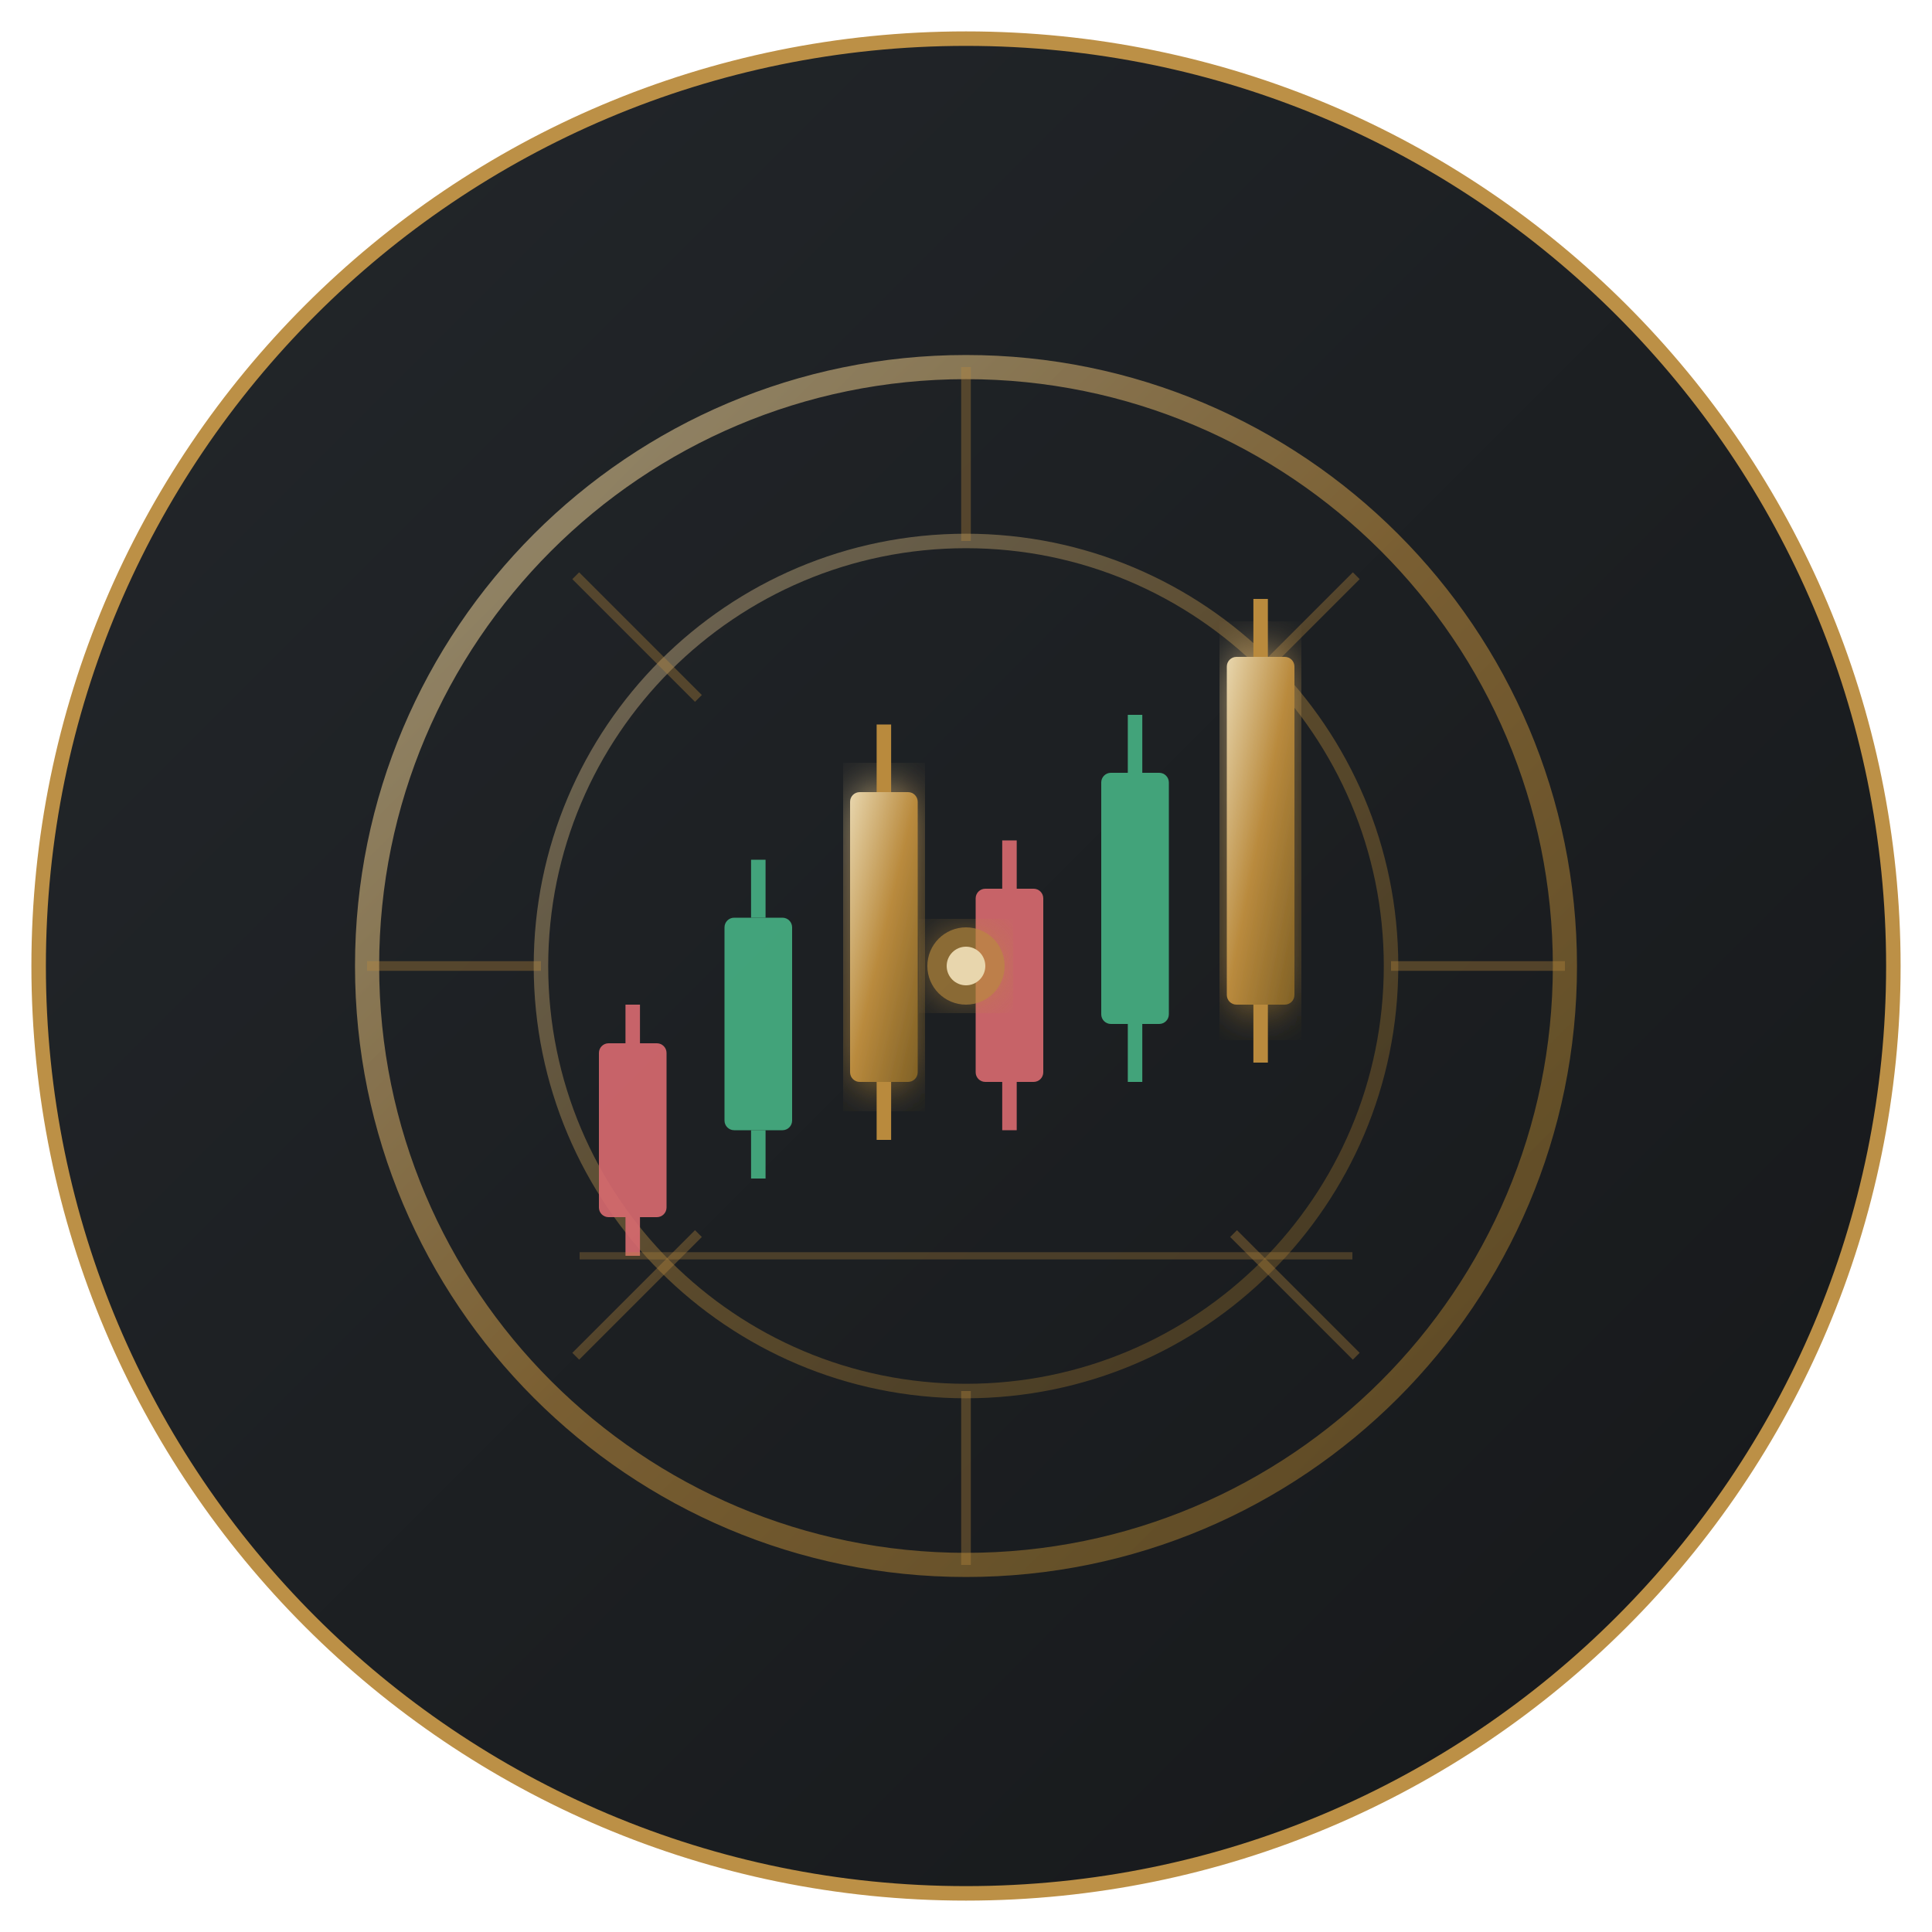
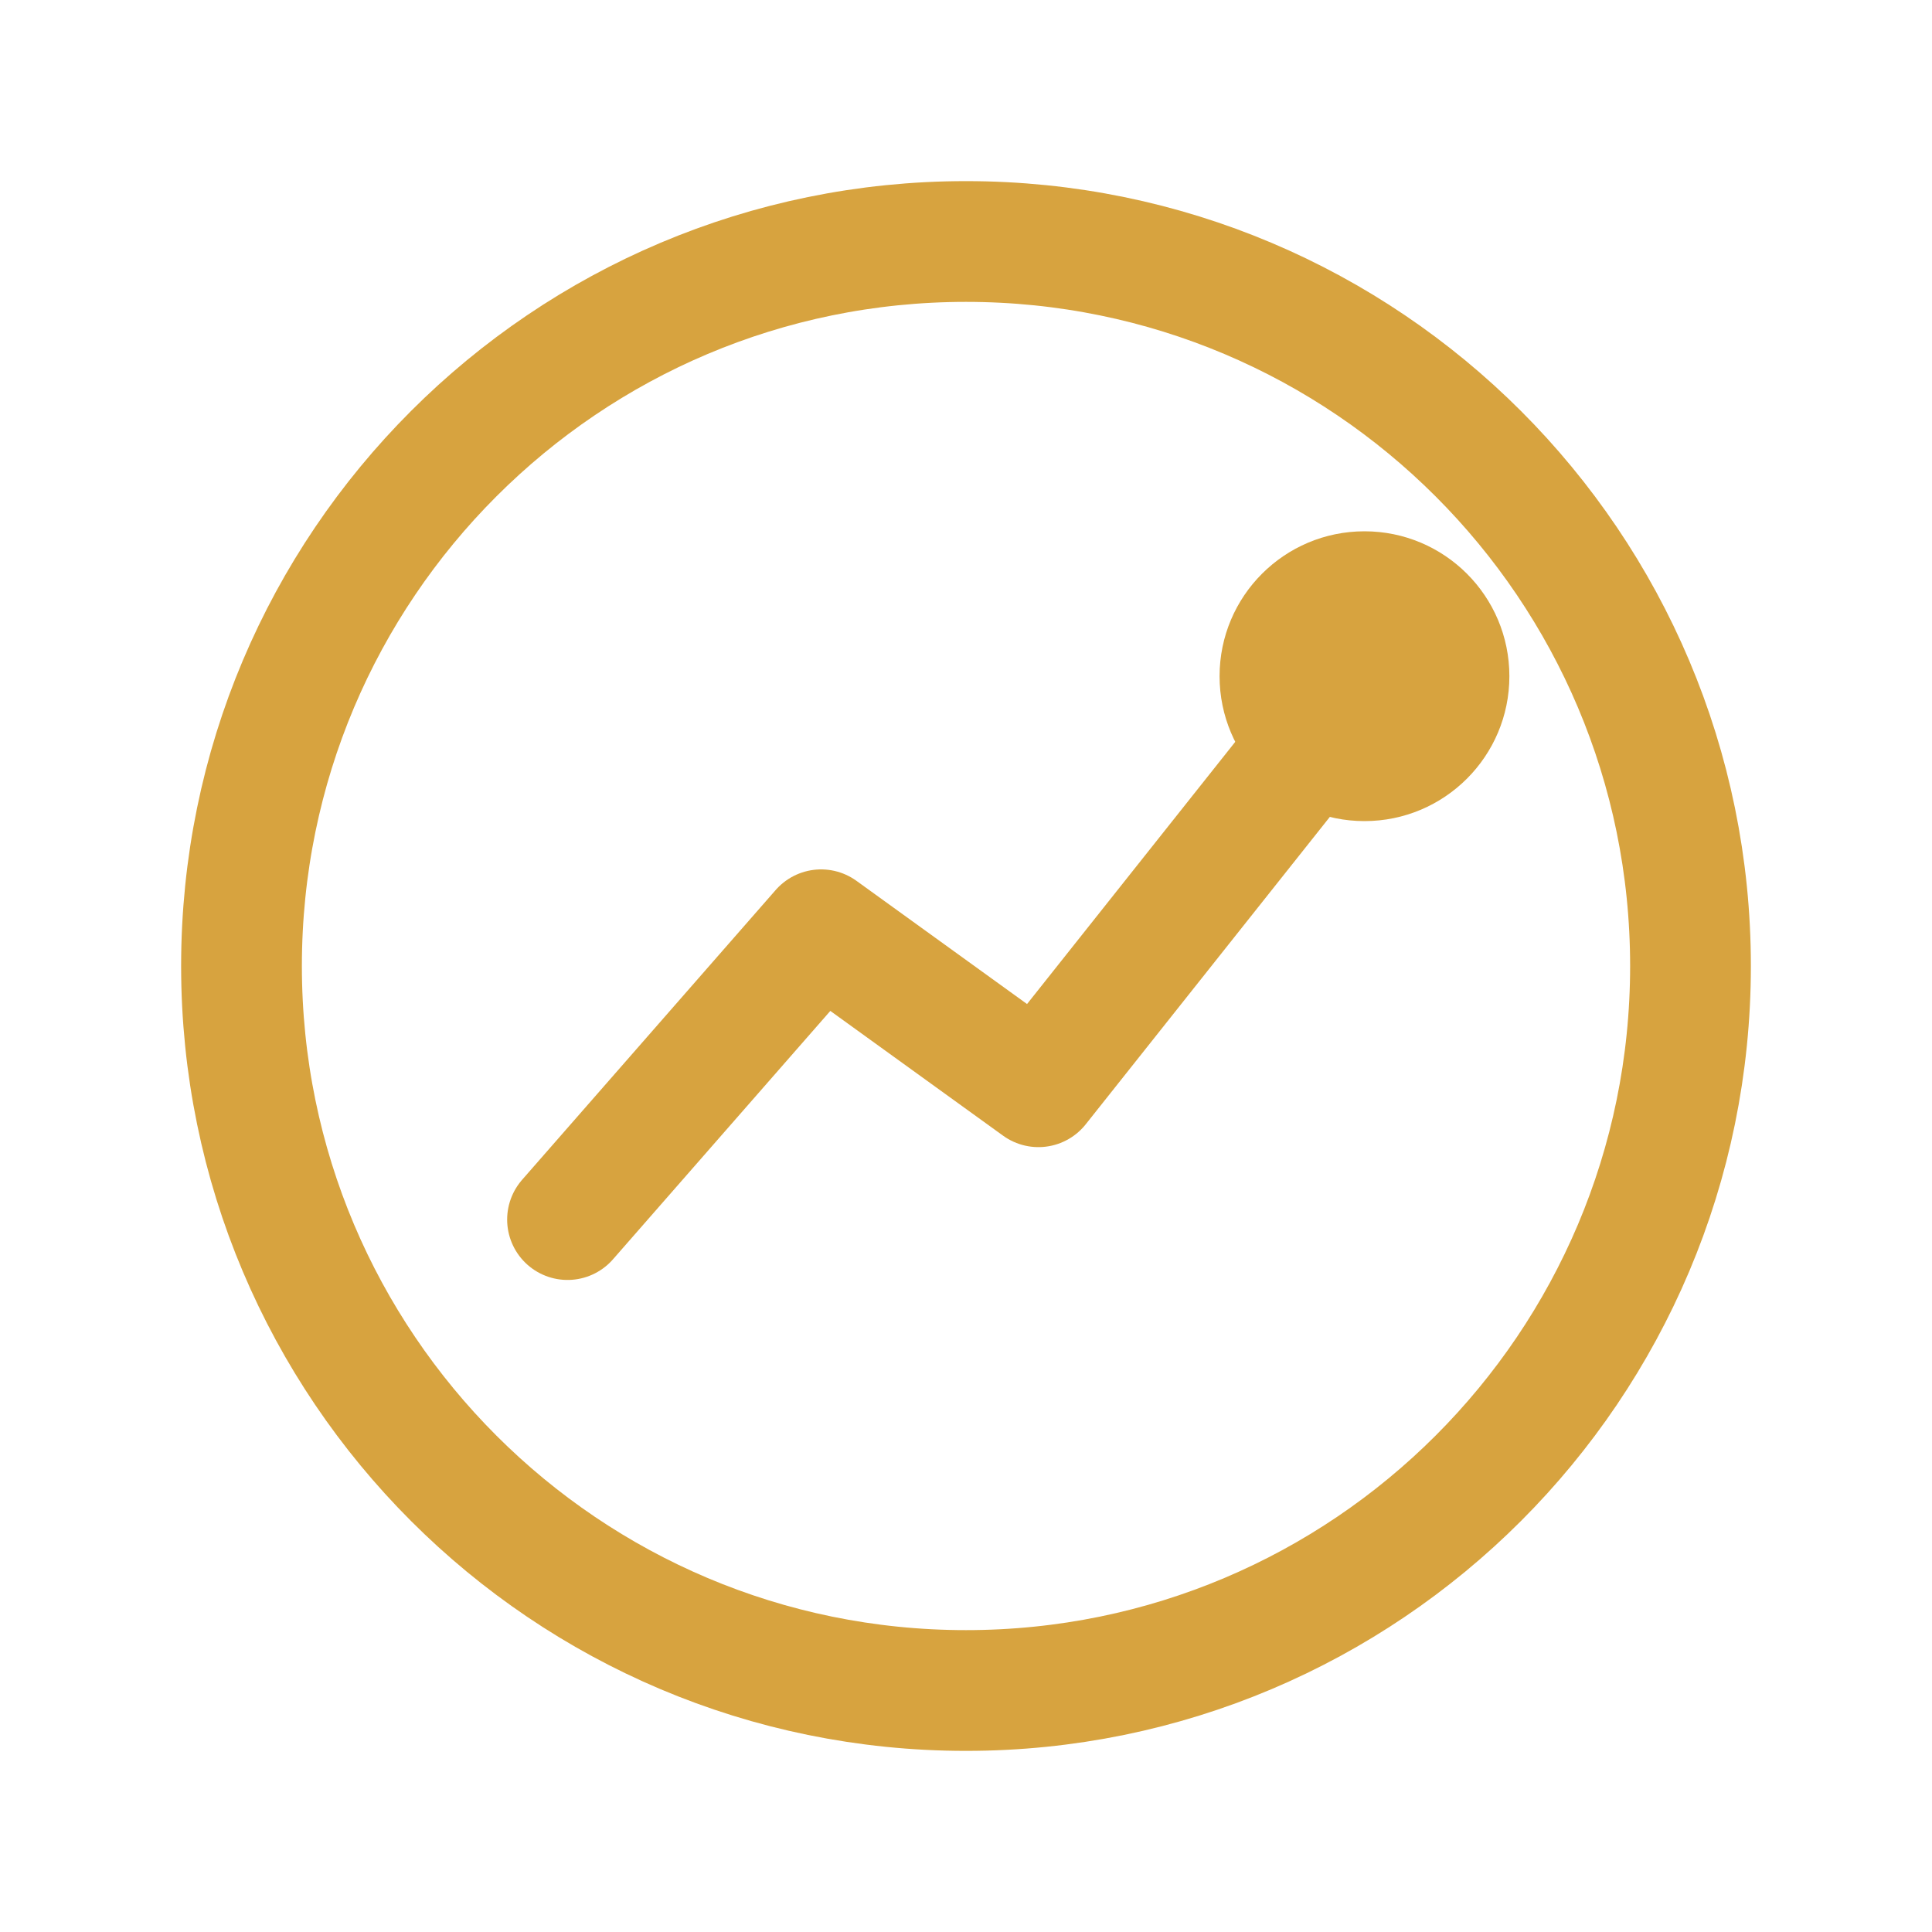
- <svg xmlns="http://www.w3.org/2000/svg" viewBox="0 0 200 200" width="200" height="200">
-   <defs>
-     <linearGradient id="goldGrad" x1="0%" y1="0%" x2="100%" y2="100%">
-       <stop offset="0%" style="stop-color:#E8D6AD;stop-opacity:1" />
-       <stop offset="50%" style="stop-color:#B98A3D;stop-opacity:1" />
-       <stop offset="100%" style="stop-color:#806126;stop-opacity:1" />
-     </linearGradient>
-     <linearGradient id="darkGrad" x1="0%" y1="0%" x2="100%" y2="100%">
-       <stop offset="0%" style="stop-color:#181C20;stop-opacity:1" />
-       <stop offset="100%" style="stop-color:#0B0D0F;stop-opacity:1" />
-     </linearGradient>
-     <filter id="glow">
-       <feGaussianBlur stdDeviation="2.5" result="coloredBlur" />
-       <feMerge>
-         <feMergeNode in="coloredBlur" />
-         <feMergeNode in="SourceGraphic" />
-       </feMerge>
-     </filter>
-   </defs>
-   <circle cx="100" cy="100" r="96" fill="url(#darkGrad)" stroke="#B98A3D" stroke-width="1.5" opacity="0.95" />
-   <circle cx="100" cy="100" r="62" fill="none" stroke="url(#goldGrad)" stroke-width="2.5" opacity="0.6" />
-   <circle cx="100" cy="100" r="44" fill="none" stroke="url(#goldGrad)" stroke-width="1.5" opacity="0.4" />
-   <g opacity="0.35" stroke="#B98A3D" stroke-width="1" fill="none">
-     <line x1="100" y1="56" x2="100" y2="38" />
-     <line x1="100" y1="144" x2="100" y2="162" />
-     <line x1="56" y1="100" x2="38" y2="100" />
-     <line x1="144" y1="100" x2="162" y2="100" />
-     <line x1="72.3" y1="72.3" x2="59.6" y2="59.6" />
-     <line x1="127.7" y1="127.7" x2="140.4" y2="140.4" />
-     <line x1="127.7" y1="72.3" x2="140.4" y2="59.6" />
-     <line x1="72.3" y1="127.7" x2="59.6" y2="140.4" />
+ <svg xmlns="http://www.w3.org/2000/svg" viewBox="0 0 32 32" width="32" height="32" role="img" aria-label="Implied Lens">
+   <g fill="none" stroke="#D7A33F" stroke-width="2" stroke-linecap="round" stroke-linejoin="round">
+     <circle cx="16" cy="16" r="12" />
+     <path d="M9.4 20.2 L13.6 15.4 L17.2 18 L22.6 11.2" />
  </g>
-   <rect x="62" y="108" width="7" height="18" rx="1" fill="#d96a70" opacity="0.9" />
-   <line x1="65.5" y1="104" x2="65.5" y2="108" stroke="#d96a70" stroke-width="1.5" opacity="0.9" />
-   <line x1="65.5" y1="126" x2="65.5" y2="130" stroke="#d96a70" stroke-width="1.5" opacity="0.9" />
-   <rect x="75" y="95" width="7" height="22" rx="1" fill="#46b184" opacity="0.9" />
-   <line x1="78.5" y1="89" x2="78.5" y2="95" stroke="#46b184" stroke-width="1.5" opacity="0.9" />
-   <line x1="78.5" y1="117" x2="78.5" y2="122" stroke="#46b184" stroke-width="1.5" opacity="0.9" />
-   <rect x="88" y="82" width="7" height="30" rx="1" fill="url(#goldGrad)" opacity="1" filter="url(#glow)" />
-   <line x1="91.5" y1="75" x2="91.5" y2="82" stroke="#B98A3D" stroke-width="1.5" />
-   <line x1="91.5" y1="112" x2="91.5" y2="118" stroke="#B98A3D" stroke-width="1.5" />
-   <rect x="101" y="92" width="7" height="20" rx="1" fill="#d96a70" opacity="0.9" />
-   <line x1="104.5" y1="87" x2="104.5" y2="92" stroke="#d96a70" stroke-width="1.5" opacity="0.9" />
-   <line x1="104.5" y1="112" x2="104.5" y2="117" stroke="#d96a70" stroke-width="1.5" opacity="0.9" />
-   <rect x="114" y="80" width="7" height="26" rx="1" fill="#46b184" opacity="0.9" />
-   <line x1="117.5" y1="74" x2="117.5" y2="80" stroke="#46b184" stroke-width="1.5" opacity="0.9" />
-   <line x1="117.5" y1="106" x2="117.5" y2="112" stroke="#46b184" stroke-width="1.5" opacity="0.9" />
-   <rect x="127" y="68" width="7" height="36" rx="1" fill="url(#goldGrad)" opacity="1" filter="url(#glow)" />
-   <line x1="130.5" y1="62" x2="130.5" y2="68" stroke="#B98A3D" stroke-width="1.5" />
-   <line x1="130.5" y1="104" x2="130.5" y2="110" stroke="#B98A3D" stroke-width="1.5" />
-   <line x1="60" y1="130" x2="140" y2="130" stroke="#B98A3D" stroke-width="0.75" opacity="0.3" />
-   <circle cx="100" cy="100" r="4" fill="#B98A3D" opacity="0.7" filter="url(#glow)" />
-   <circle cx="100" cy="100" r="2" fill="#E8D6AD" />
+   <circle cx="22.6" cy="11.2" r="2.4" fill="#D7A33F" />
</svg>
